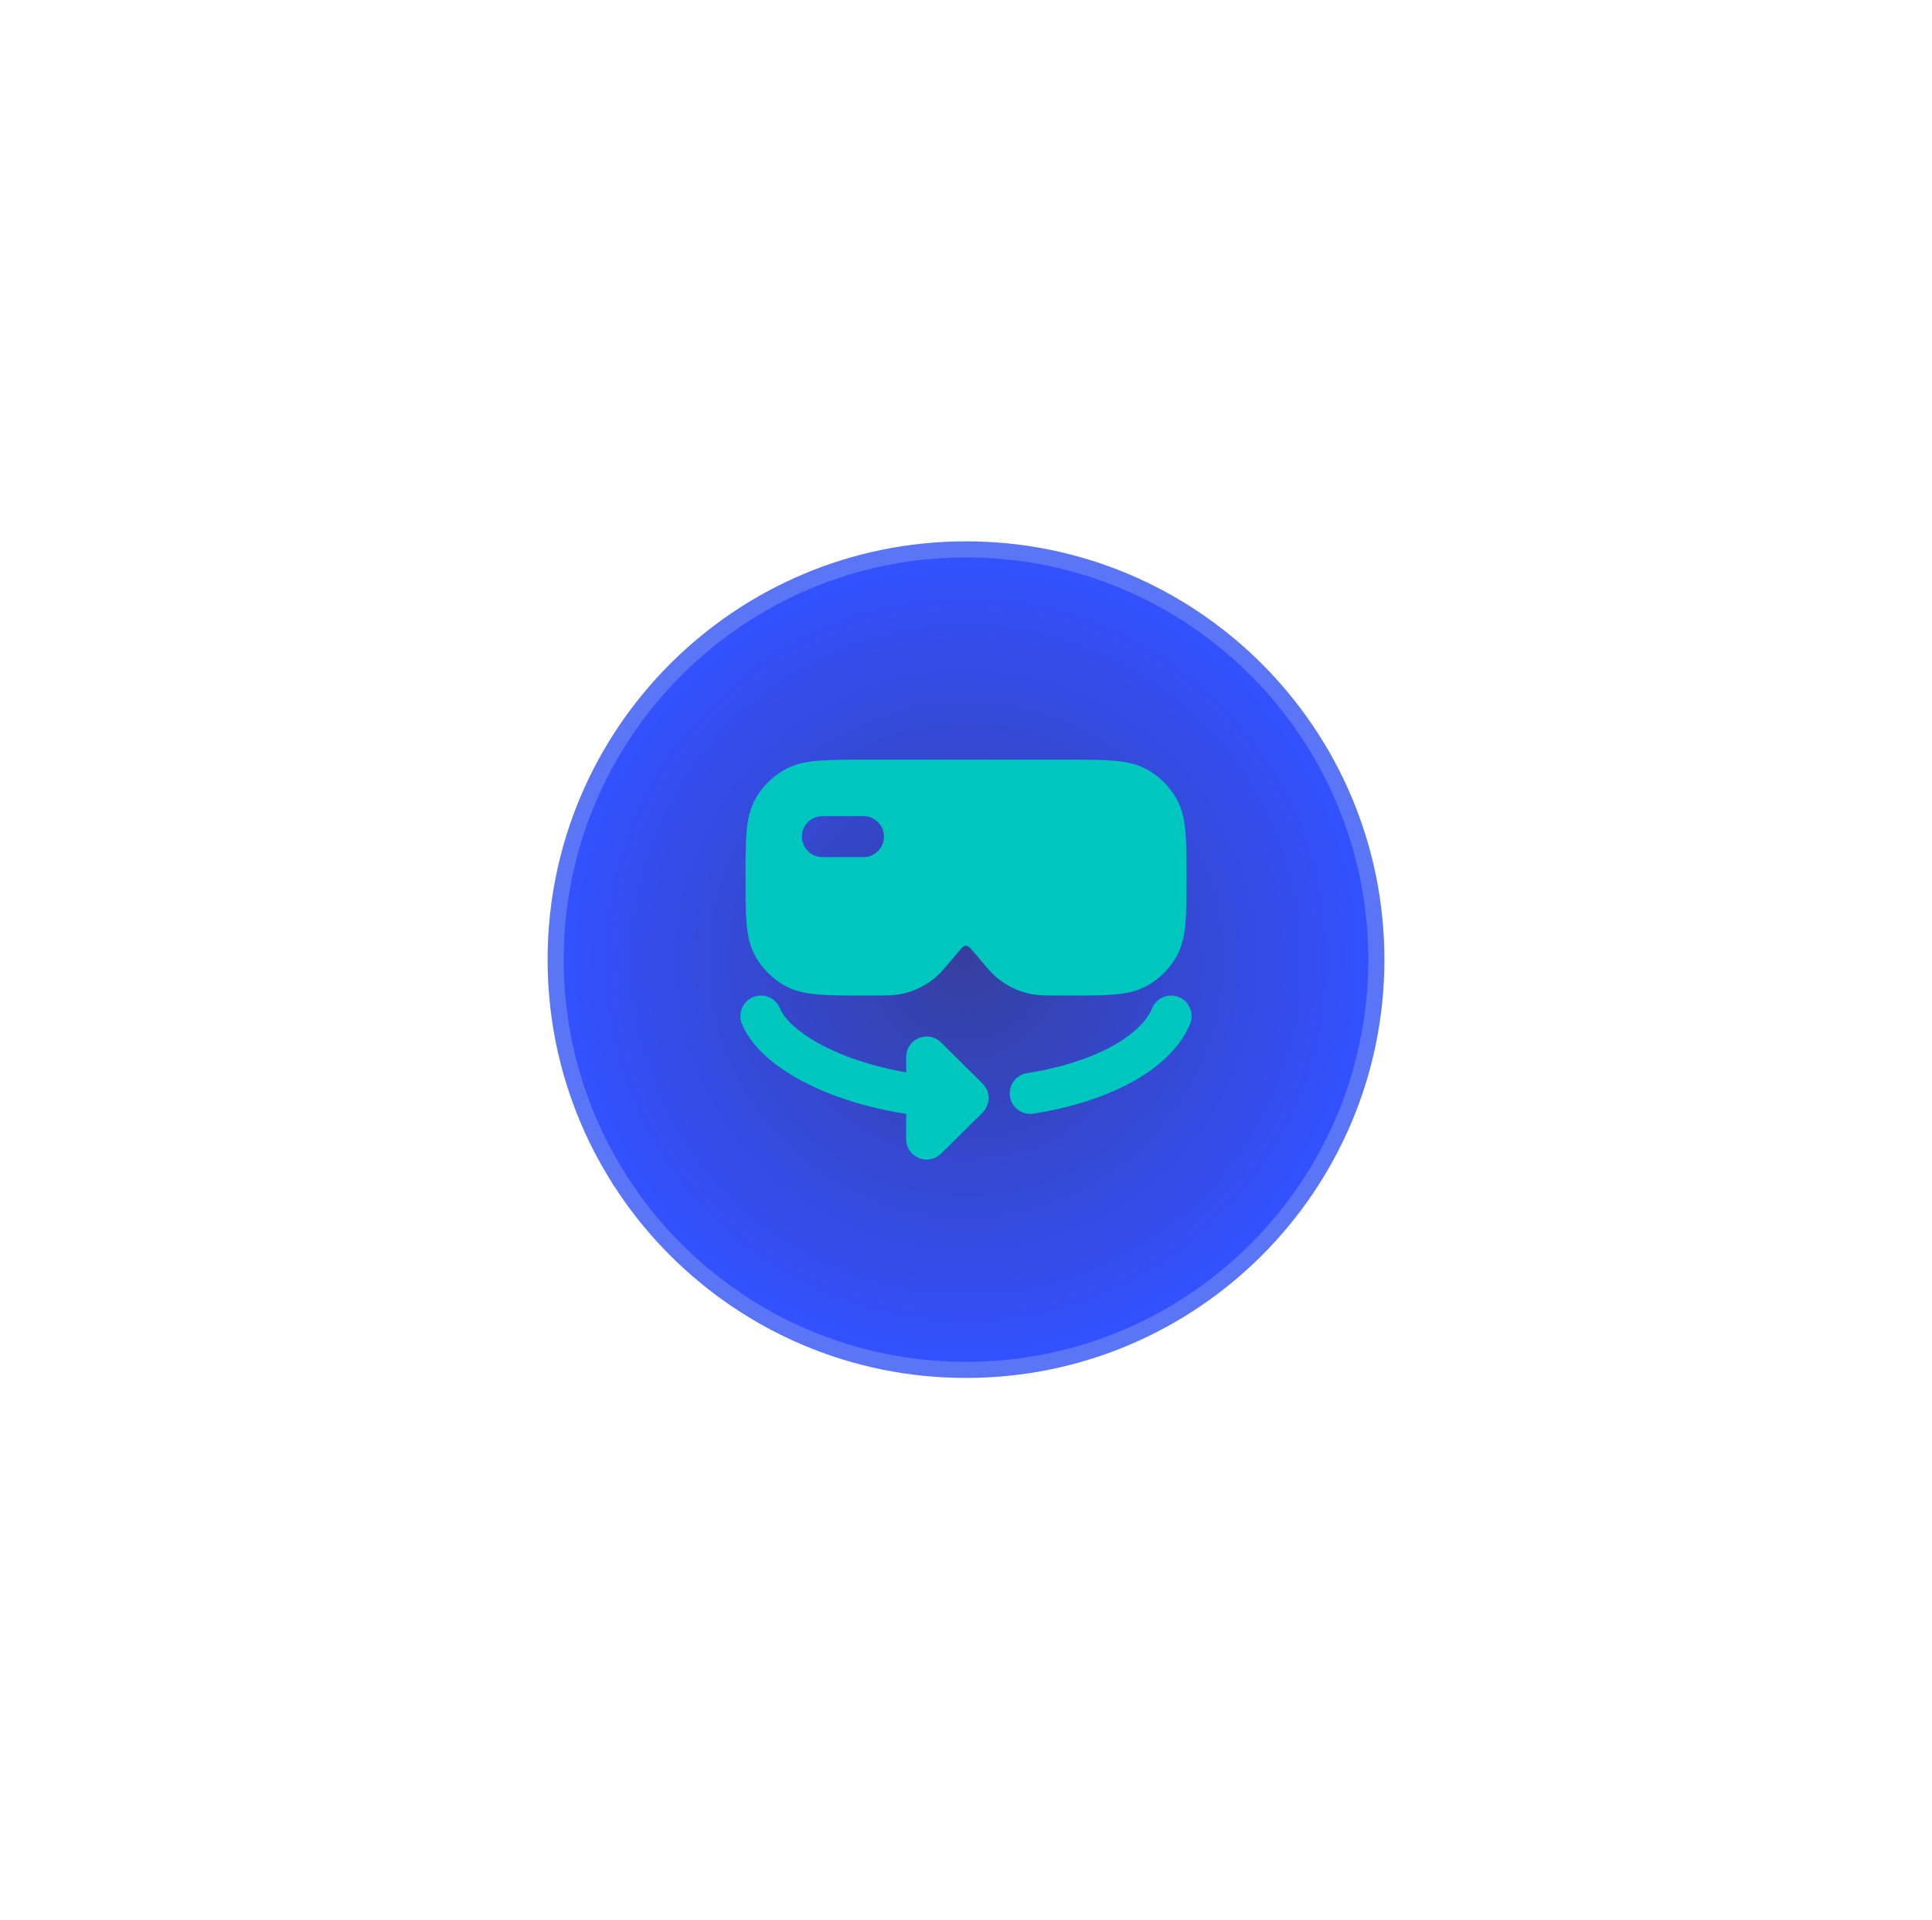
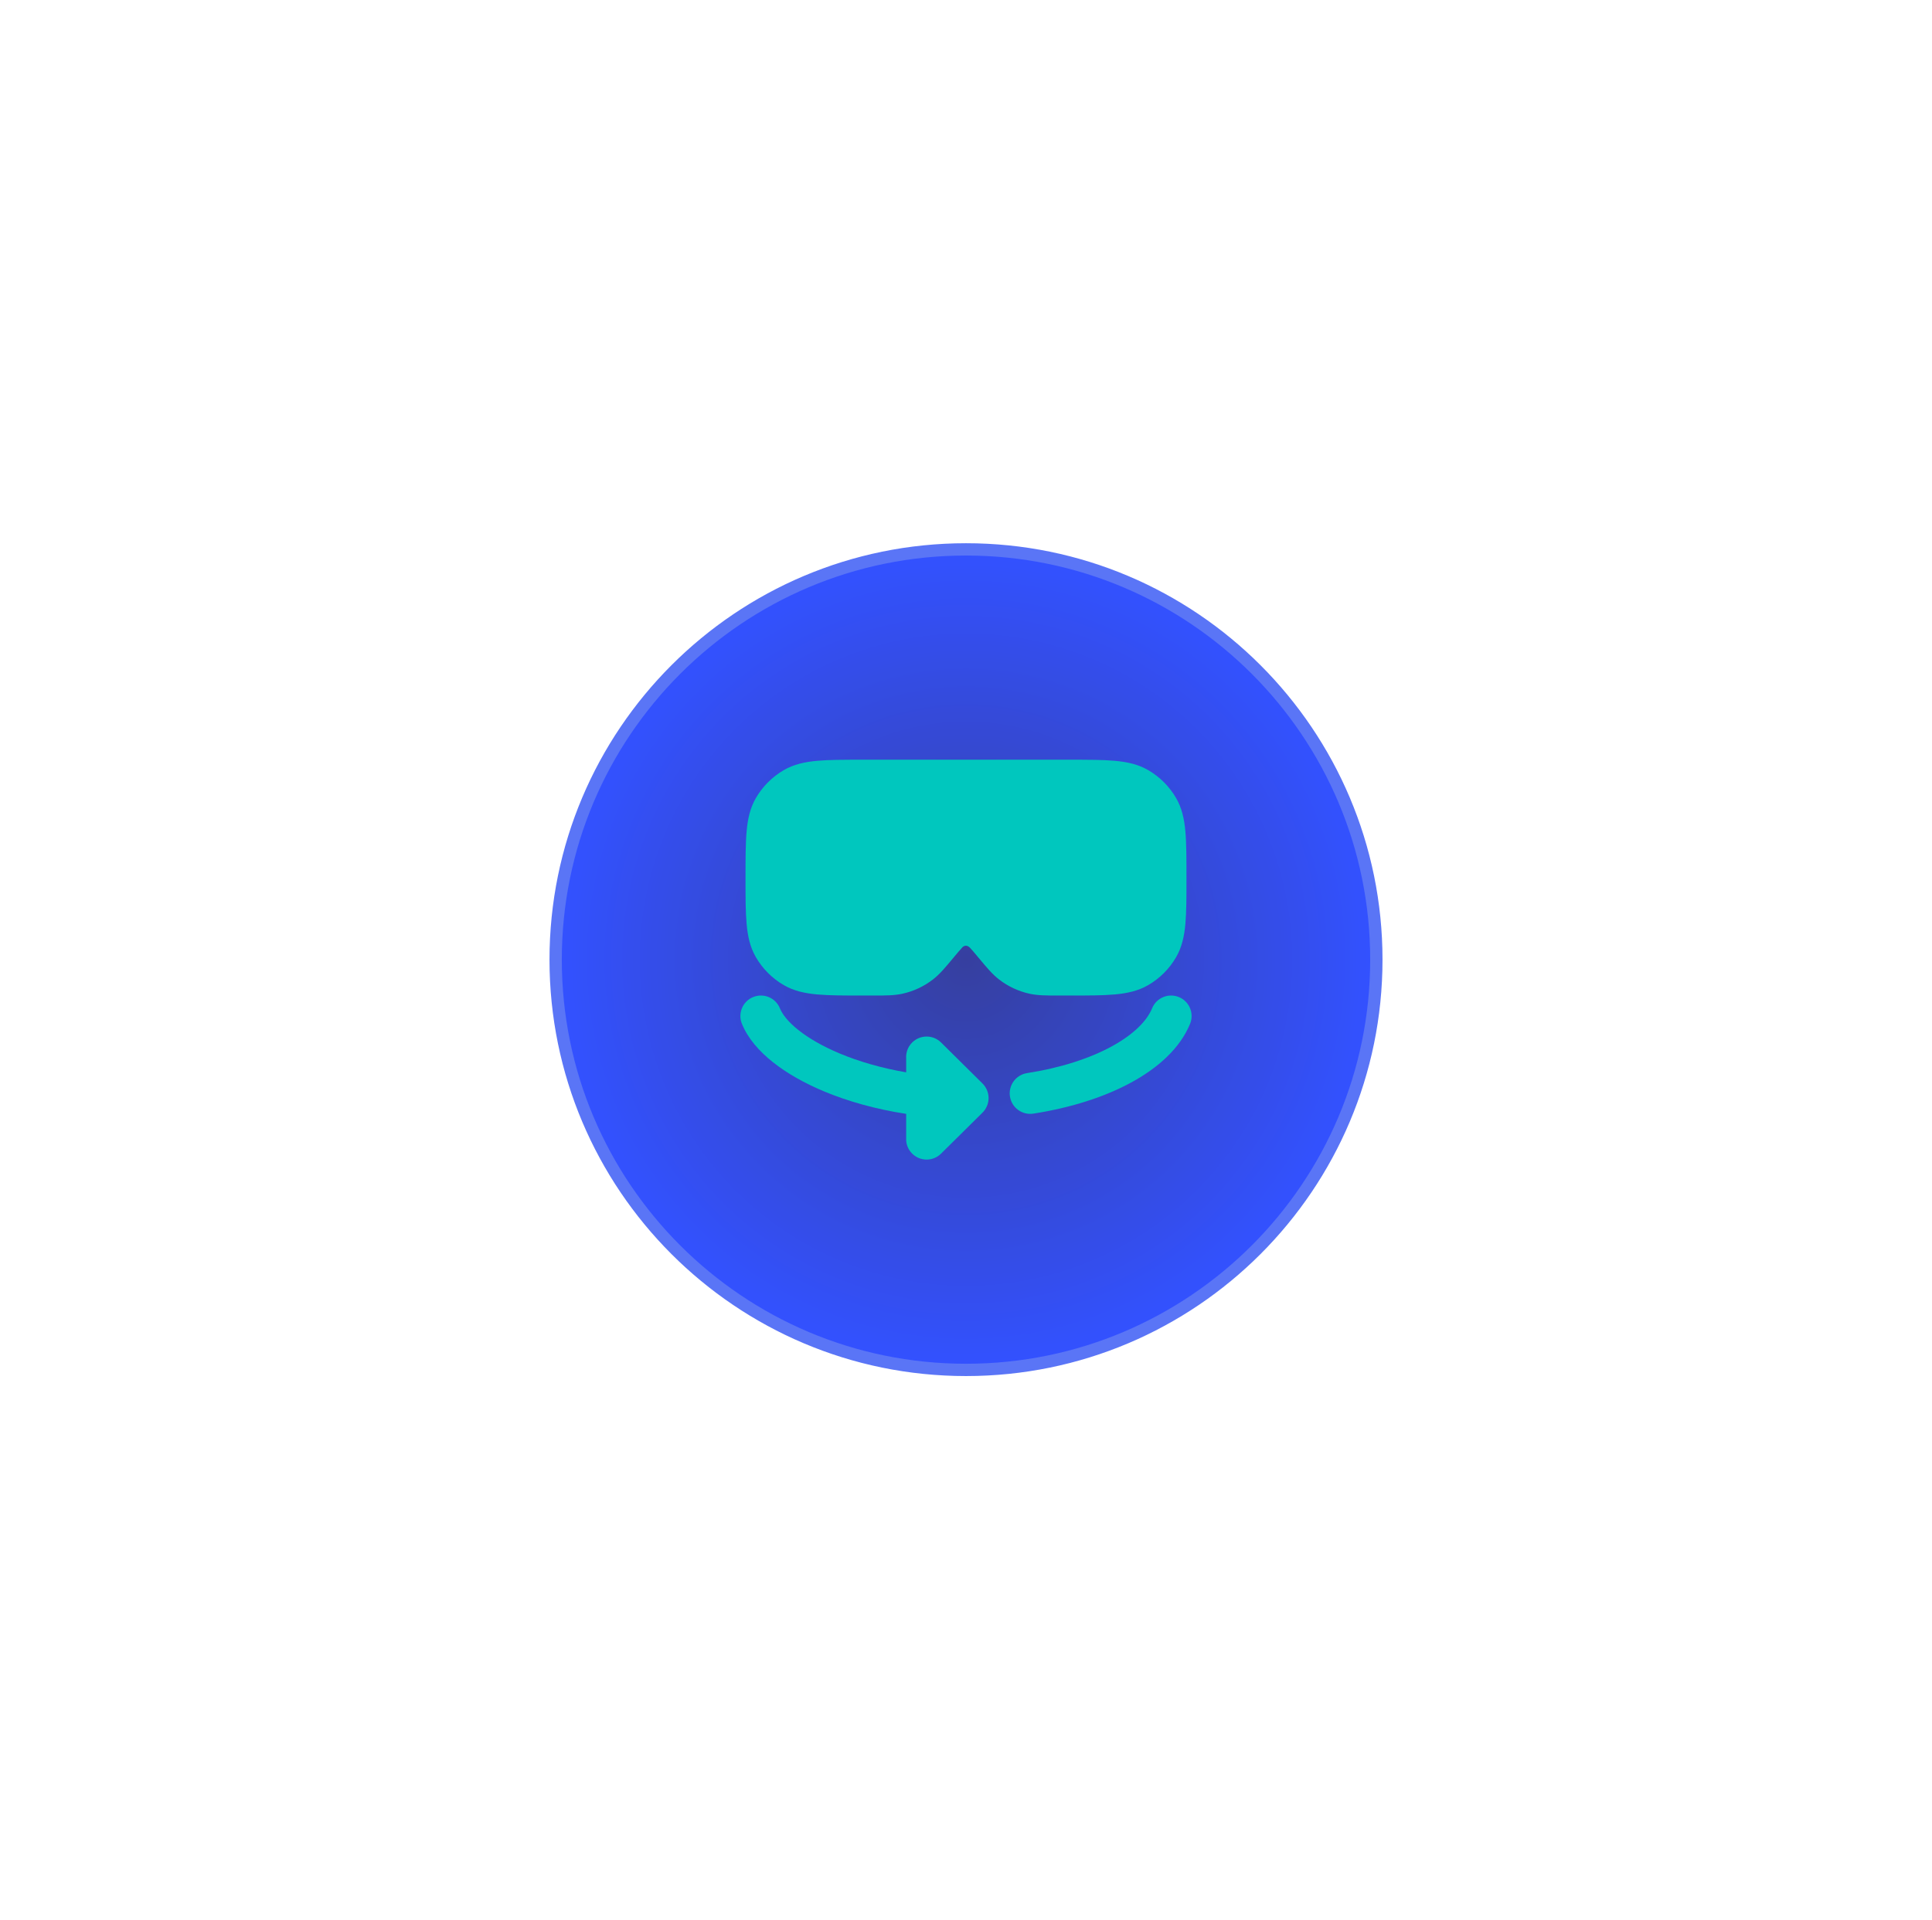
<svg xmlns="http://www.w3.org/2000/svg" width="157" height="156" viewBox="0 0 157 156" fill="none">
  <g filter="url(#filter0_d_8_833)">
-     <circle opacity="0.8" cx="78.5" cy="78" r="33.346" fill="url(#paint0_angular_8_833)" stroke="#3152F4" stroke-width="1.308" />
-     <path fill-rule="evenodd" clip-rule="evenodd" d="M86.893 61.75H86.893L70.107 61.75H70.107H70.107C68.6 61.75 67.384 61.75 66.404 61.839C65.393 61.93 64.51 62.124 63.708 62.587C62.758 63.136 61.969 63.925 61.42 64.875C60.957 65.677 60.763 66.56 60.672 67.571C60.583 68.551 60.583 69.886 60.583 71.393V71.393V71.393C60.583 72.9 60.583 74.115 60.672 75.096C60.763 76.107 60.957 76.99 61.42 77.792C61.969 78.742 62.758 79.531 63.708 80.079C64.51 80.542 65.393 80.736 66.404 80.828C67.384 80.917 68.6 80.917 70.107 80.917H70.107L70.957 80.917H70.957H70.957C71.972 80.917 72.675 80.917 73.346 80.768C74.243 80.569 75.084 80.175 75.811 79.614C76.355 79.193 76.805 78.654 77.455 77.873L77.455 77.873L77.455 77.873C77.759 77.508 78.03 77.184 78.179 77.029C78.272 76.908 78.529 76.738 78.82 77.029C78.969 77.184 79.241 77.508 79.544 77.873C80.195 78.654 80.644 79.193 81.189 79.614C81.915 80.175 82.757 80.569 83.653 80.768C84.325 80.917 85.027 80.917 86.043 80.917H86.043H86.043L86.893 80.917H86.893C88.4 80.917 89.615 80.917 90.596 80.828C91.606 80.736 92.489 80.542 93.291 80.079C94.242 79.531 95.03 78.742 95.579 77.792C96.042 76.99 96.236 76.107 96.328 75.096C96.416 74.115 96.416 72.9 96.416 71.393C96.416 69.886 96.416 68.551 96.328 67.571C96.236 66.56 96.042 65.677 95.579 64.875C95.03 63.925 94.242 63.136 93.291 62.587C92.489 62.124 91.606 61.93 90.596 61.839C89.615 61.75 88.4 61.75 86.893 61.75ZM66.833 66.333C65.912 66.333 65.166 67.079 65.166 68C65.166 68.921 65.912 69.667 66.833 69.667H70.166C71.087 69.667 71.833 68.921 71.833 68C71.833 67.079 71.087 66.333 70.166 66.333H66.833Z" fill="#00C7BE" />
+     <circle opacity="0.8" cx="78.5" cy="78" r="33.346" fill="url(#paint0_angular_8_833)" stroke="#3152F4" strokeWidth="1.308" />
+     <path fillRule="evenodd" clipRule="evenodd" d="M86.893 61.75H86.893L70.107 61.75H70.107H70.107C68.6 61.75 67.384 61.75 66.404 61.839C65.393 61.93 64.51 62.124 63.708 62.587C62.758 63.136 61.969 63.925 61.42 64.875C60.957 65.677 60.763 66.56 60.672 67.571C60.583 68.551 60.583 69.886 60.583 71.393V71.393V71.393C60.583 72.9 60.583 74.115 60.672 75.096C60.763 76.107 60.957 76.99 61.42 77.792C61.969 78.742 62.758 79.531 63.708 80.079C64.51 80.542 65.393 80.736 66.404 80.828C67.384 80.917 68.6 80.917 70.107 80.917H70.107L70.957 80.917H70.957H70.957C71.972 80.917 72.675 80.917 73.346 80.768C74.243 80.569 75.084 80.175 75.811 79.614C76.355 79.193 76.805 78.654 77.455 77.873L77.455 77.873L77.455 77.873C77.759 77.508 78.03 77.184 78.179 77.029C78.272 76.908 78.529 76.738 78.82 77.029C78.969 77.184 79.241 77.508 79.544 77.873C80.195 78.654 80.644 79.193 81.189 79.614C81.915 80.175 82.757 80.569 83.653 80.768C84.325 80.917 85.027 80.917 86.043 80.917H86.043H86.043L86.893 80.917H86.893C88.4 80.917 89.615 80.917 90.596 80.828C91.606 80.736 92.489 80.542 93.291 80.079C94.242 79.531 95.03 78.742 95.579 77.792C96.042 76.99 96.236 76.107 96.328 75.096C96.416 74.115 96.416 72.9 96.416 71.393C96.416 69.886 96.416 68.551 96.328 67.571C96.236 66.56 96.042 65.677 95.579 64.875C95.03 63.925 94.242 63.136 93.291 62.587C92.489 62.124 91.606 61.93 90.596 61.839C89.615 61.75 88.4 61.75 86.893 61.75ZM66.833 66.333C65.912 66.333 65.166 67.079 65.166 68C65.166 68.921 65.912 69.667 66.833 69.667H70.166C71.087 69.667 71.833 68.921 71.833 68C71.833 67.079 71.087 66.333 70.166 66.333H66.833Z" fill="#00C7BE" />
    <path d="M61.209 81.039C62.062 80.694 63.034 81.106 63.379 81.959C63.57 82.432 64.032 83.049 64.886 83.727C65.724 84.392 66.857 85.049 68.243 85.63C69.797 86.28 71.627 86.815 73.638 87.16V86.036C73.606 85.574 73.765 85.1 74.116 84.745C74.764 84.091 75.819 84.085 76.473 84.733L79.841 88.066C80.157 88.379 80.335 88.806 80.335 89.251C80.335 89.695 80.157 90.122 79.841 90.435L76.473 93.768C75.819 94.416 74.764 94.411 74.116 93.756C73.825 93.462 73.666 93.086 73.638 92.703V90.536C71.168 90.158 68.899 89.517 66.957 88.705C65.356 88.035 63.942 87.234 62.813 86.337C61.698 85.452 60.771 84.403 60.288 83.209C59.943 82.355 60.355 81.384 61.209 81.039Z" fill="#00C7BE" />
    <path d="M95.799 81.042C96.651 81.391 97.058 82.365 96.709 83.216C95.896 85.199 94.115 86.788 91.954 87.97C89.764 89.167 87.015 90.043 83.975 90.516C83.065 90.657 82.213 90.035 82.072 89.125C81.93 88.216 82.553 87.364 83.463 87.222C86.208 86.795 88.572 86.02 90.354 85.045C92.165 84.055 93.215 82.951 93.625 81.951C93.974 81.1 94.948 80.693 95.799 81.042Z" fill="#00C7BE" />
  </g>
  <defs>
    <filter id="filter0_d_8_833" x="0.5" y="0" width="156" height="156" filterUnits="userSpaceOnUse" color-interpolation-filters="sRGB">
      <feFlood flood-opacity="0" result="BackgroundImageFix" />
      <feColorMatrix in="SourceAlpha" type="matrix" values="0 0 0 0 0 0 0 0 0 0 0 0 0 0 0 0 0 0 127 0" result="hardAlpha" />
      <feOffset />
      <feGaussianBlur stdDeviation="22" />
      <feComposite in2="hardAlpha" operator="out" />
      <feColorMatrix type="matrix" values="0 0 0 0 1 0 0 0 0 1 0 0 0 0 1 0 0 0 0.15 0" />
      <feBlend mode="normal" in2="BackgroundImageFix" result="effect1_dropShadow_8_833" />
      <feBlend mode="normal" in="SourceGraphic" in2="effect1_dropShadow_8_833" result="shape" />
    </filter>
    <radialGradient id="paint0_angular_8_833" cx="0" cy="0" r="1" gradientUnits="userSpaceOnUse" gradientTransform="translate(78.5 78) rotate(144.866) scale(33.0151)">
      <stop stop-color="#040F87" />
      <stop offset="1" stop-color="#0026FF" />
    </radialGradient>
  </defs>
</svg>
